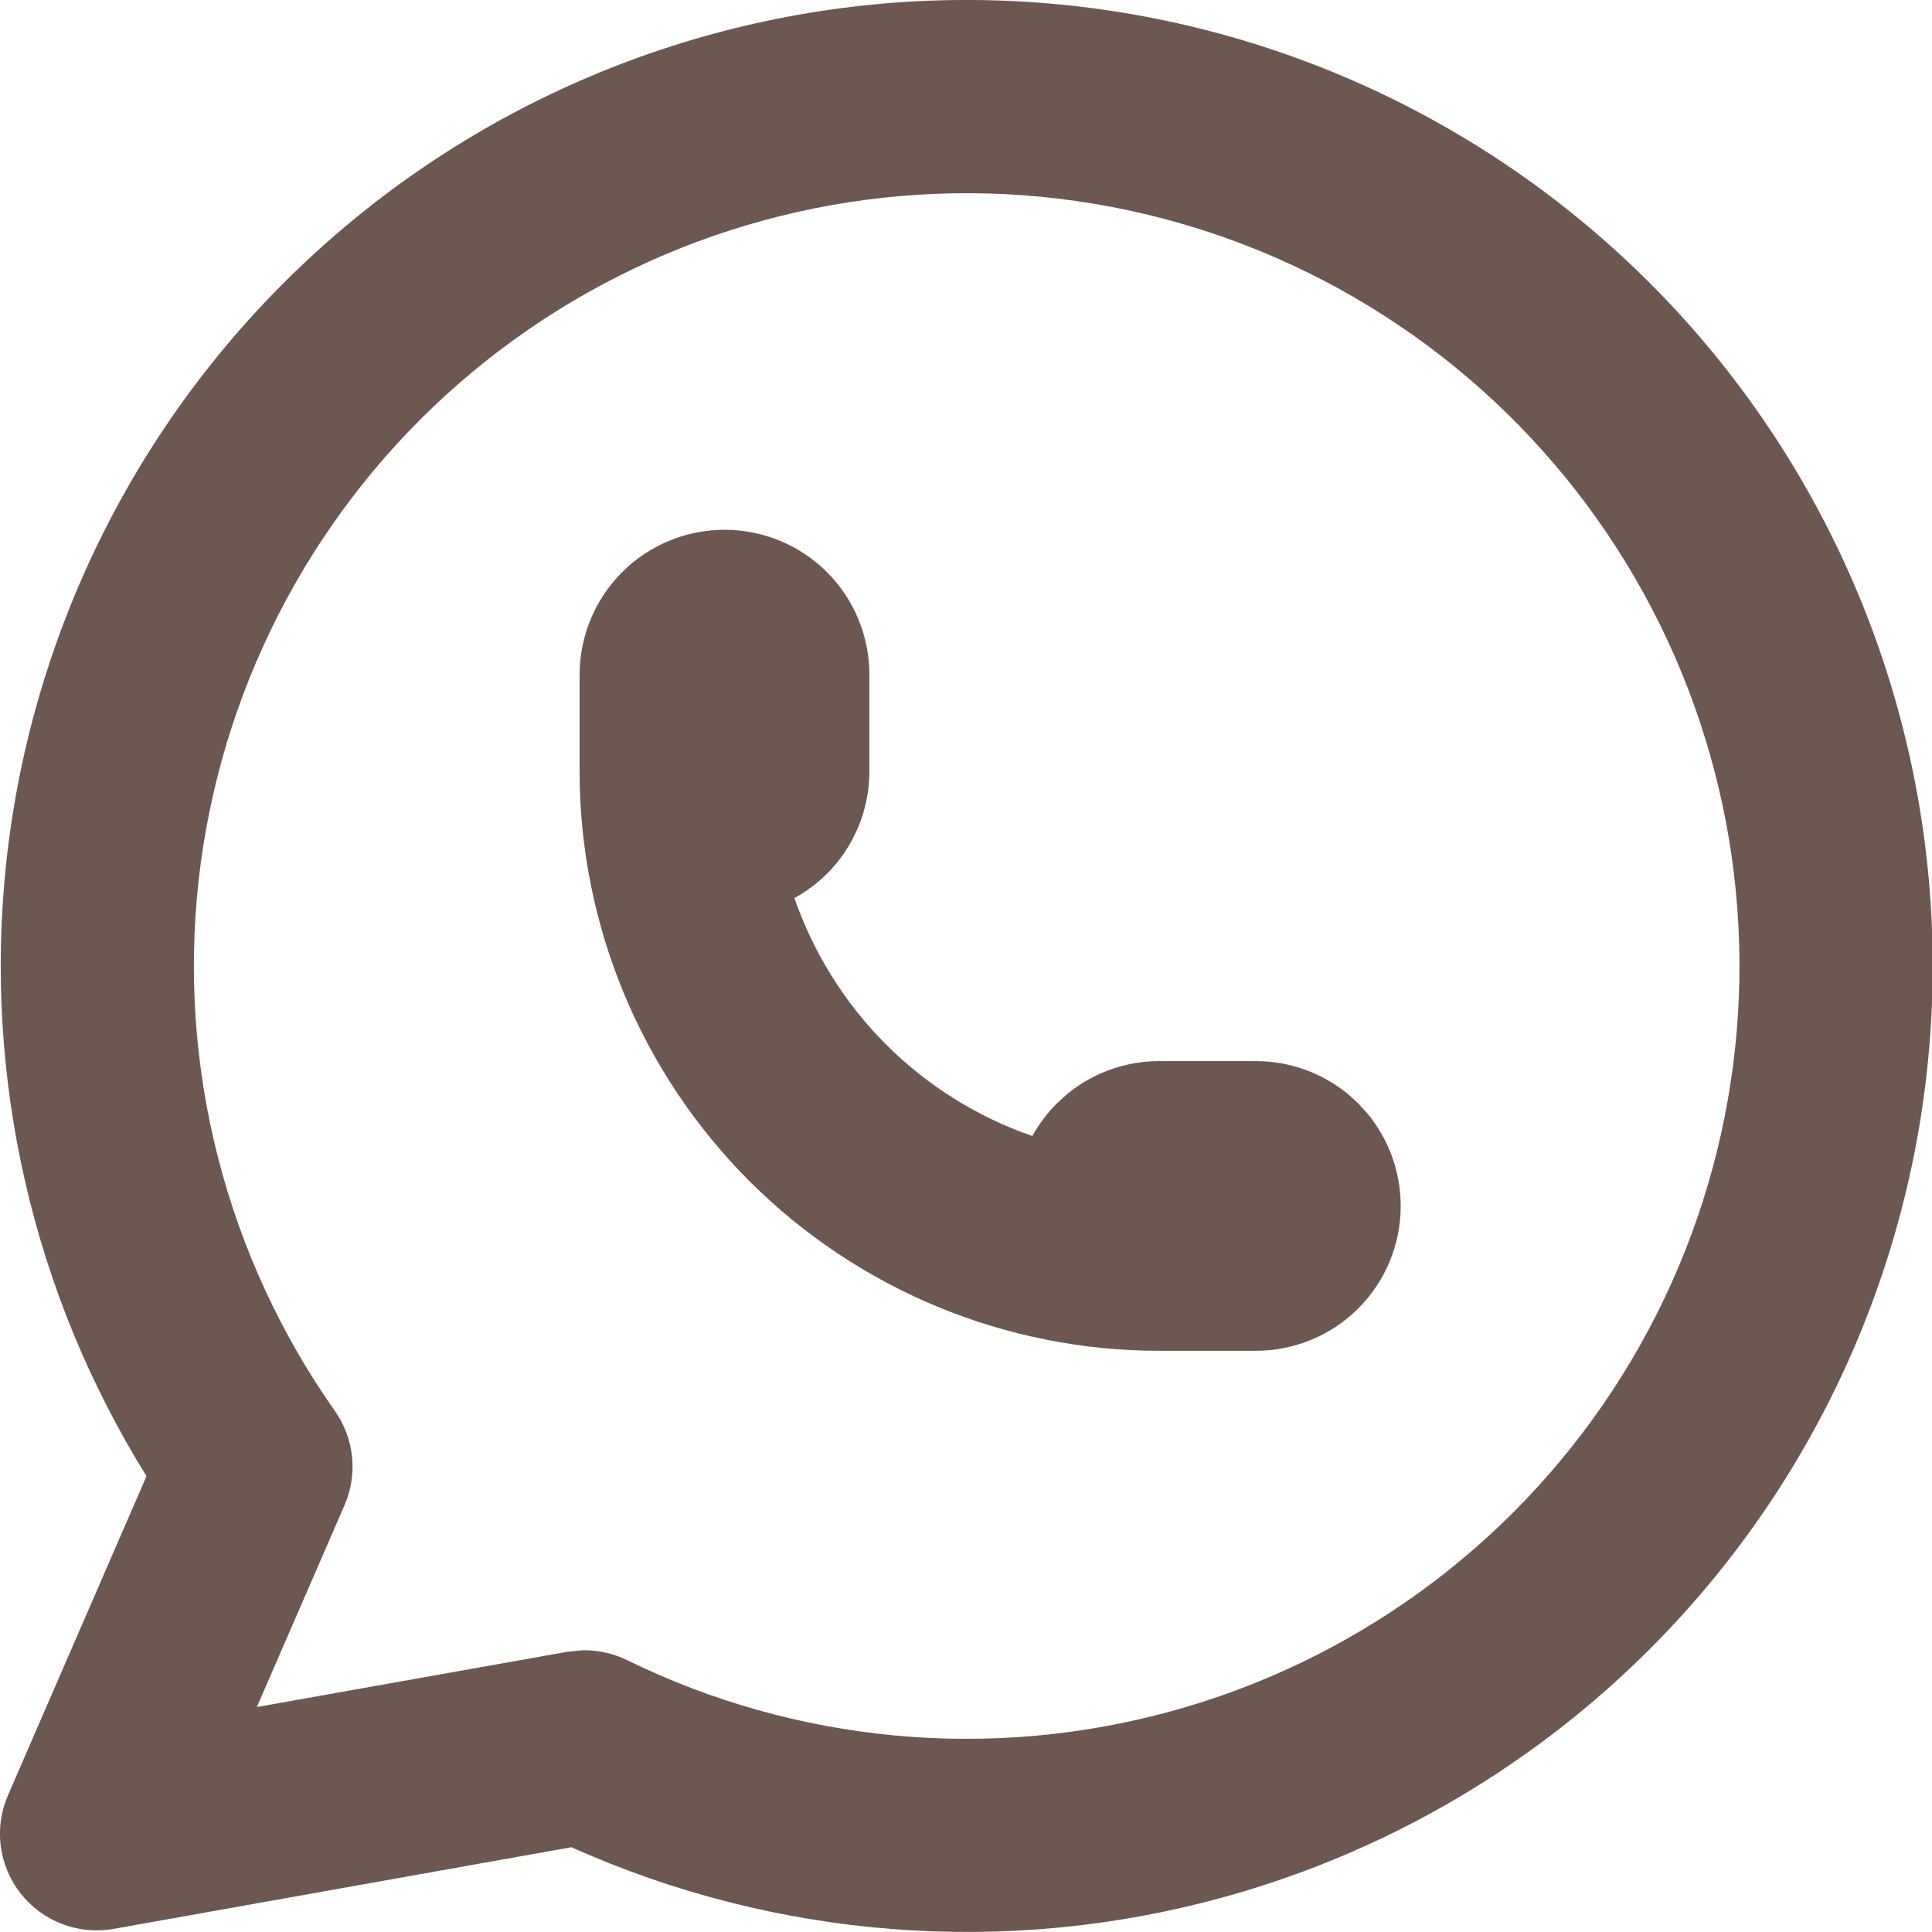
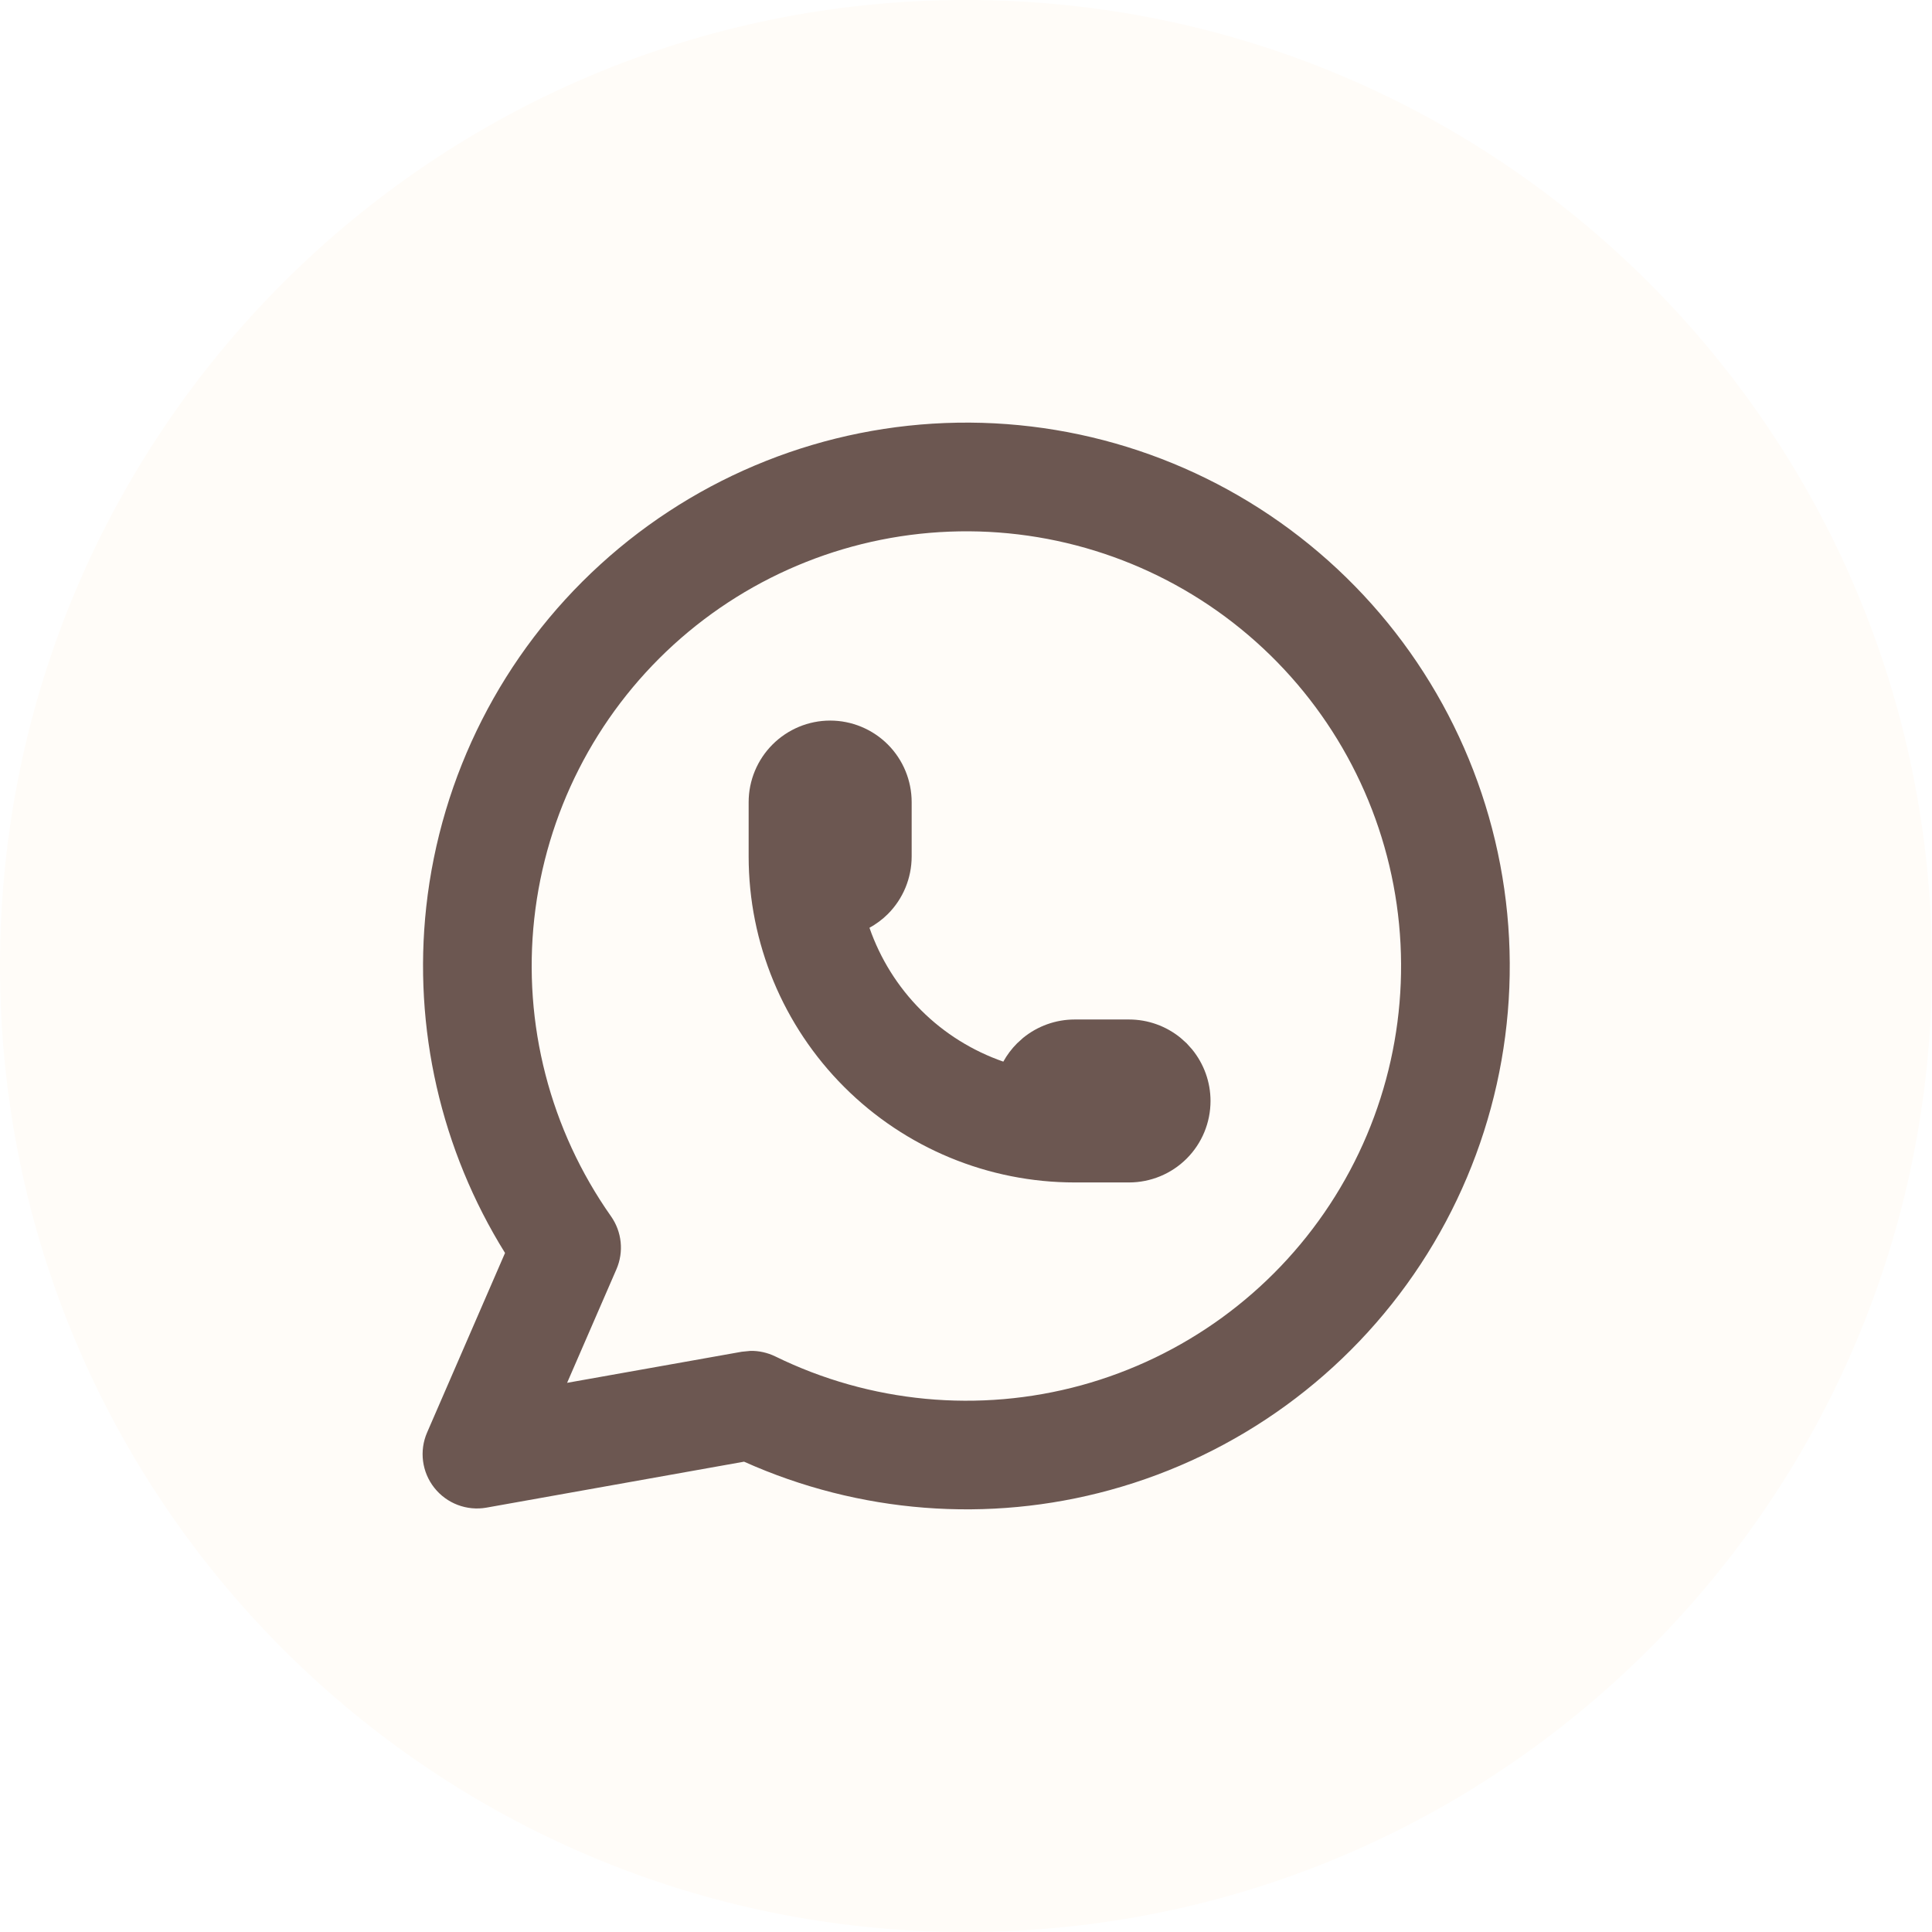
- <svg xmlns="http://www.w3.org/2000/svg" width="18" height="18" viewBox="0 0 18 18" fill="none">
-   <path d="M8.858 0.001C11.05 -0.035 13.179 0.73 14.847 2.153C16.515 3.575 17.606 5.558 17.916 7.728C18.226 9.897 17.733 12.106 16.531 13.938C15.328 15.771 13.498 17.101 11.384 17.68C9.368 18.233 7.226 18.063 5.324 17.21L1.058 17.971C0.732 18.029 0.4 17.903 0.194 17.643C-0.012 17.383 -0.058 17.031 0.074 16.727L1.365 13.753C0.303 12.046 -0.159 10.029 0.06 8.021C0.299 5.842 1.324 3.825 2.944 2.349C4.564 0.872 6.667 0.037 8.858 0.001ZM8.888 1.801C7.135 1.83 5.452 2.498 4.156 3.679C2.86 4.861 2.04 6.474 1.849 8.217C1.658 9.96 2.111 11.713 3.121 13.147C3.301 13.403 3.335 13.736 3.21 14.023L2.393 15.904L5.287 15.389L5.429 15.375C5.57 15.373 5.712 15.404 5.84 15.466C7.415 16.238 9.217 16.408 10.909 15.944C12.6 15.481 14.064 14.417 15.026 12.951C15.988 11.485 16.382 9.718 16.134 7.982C15.886 6.246 15.013 4.66 13.679 3.522C12.345 2.384 10.641 1.772 8.888 1.801Z" fill="#6C5751" />
-   <path d="M8.1 7.186C8.1 7.544 7.958 7.887 7.705 8.14C7.614 8.231 7.511 8.306 7.401 8.367C7.578 8.875 7.867 9.343 8.255 9.731C8.643 10.119 9.11 10.408 9.618 10.584C9.679 10.474 9.755 10.372 9.846 10.281L9.945 10.191C10.185 9.995 10.487 9.886 10.8 9.886H11.7C12.014 9.886 12.315 9.995 12.556 10.191L12.655 10.281L12.745 10.38C12.941 10.621 13.05 10.922 13.05 11.236C13.05 11.594 12.908 11.937 12.655 12.19C12.402 12.443 12.058 12.585 11.7 12.585H10.8C9.368 12.585 7.995 12.016 6.982 11.004C5.97 9.991 5.4 8.618 5.4 7.186V6.286C5.4 5.928 5.543 5.584 5.796 5.331C6.049 5.078 6.392 4.936 6.75 4.936C7.108 4.936 7.452 5.078 7.705 5.331C7.958 5.584 8.1 5.928 8.1 6.286V7.186Z" fill="#6C5751" />
+ <svg xmlns="http://www.w3.org/2000/svg" width="32" height="32" viewBox="0 0 32 32" fill="none">
+   <path fill-rule="evenodd" clip-rule="evenodd" d="M0 16C0 7.163 7.163 0 16 0C24.837 0 32 7.163 32 16C32 24.837 24.837 32 16 32C7.163 32 0 24.837 0 16Z" fill="#FFFCF8" />
+   <path d="M15.858 7.001C18.05 6.965 20.179 7.73 21.847 9.153C23.515 10.575 24.606 12.558 24.916 14.728C25.226 16.897 24.733 19.106 23.531 20.938C22.328 22.771 20.498 24.101 18.384 24.68C16.368 25.233 14.226 25.063 12.324 24.21L8.058 24.971C7.732 25.029 7.4 24.903 7.194 24.643C6.988 24.383 6.942 24.031 7.074 23.727L8.365 20.753C7.303 19.046 6.841 17.029 7.06 15.021C7.299 12.842 8.324 10.825 9.944 9.349C11.564 7.872 13.667 7.037 15.858 7.001ZM15.888 8.801C14.135 8.83 12.452 9.498 11.156 10.679C9.86 11.861 9.04 13.474 8.849 15.217C8.658 16.96 9.111 18.713 10.121 20.147C10.301 20.404 10.335 20.735 10.21 21.023L9.393 22.904L12.287 22.389L12.429 22.375C12.57 22.372 12.711 22.404 12.84 22.466C14.415 23.238 16.218 23.408 17.909 22.945C19.6 22.481 21.064 21.417 22.026 19.951C22.988 18.485 23.382 16.718 23.134 14.982C22.886 13.246 22.013 11.66 20.679 10.522C19.345 9.384 17.641 8.772 15.888 8.801Z" fill="#6C5751" />
+   <path d="M15.1 14.185C15.1 14.544 14.958 14.887 14.705 15.14C14.614 15.231 14.511 15.306 14.401 15.367C14.578 15.875 14.867 16.343 15.255 16.731C15.643 17.119 16.11 17.407 16.618 17.584C16.679 17.474 16.755 17.372 16.846 17.281L16.945 17.191C17.185 16.995 17.487 16.886 17.8 16.886H18.7C19.014 16.886 19.315 16.995 19.555 17.191L19.655 17.281L19.744 17.38C19.941 17.621 20.05 17.922 20.05 18.235C20.05 18.594 19.908 18.937 19.655 19.19C19.402 19.443 19.058 19.585 18.7 19.585H17.8C16.368 19.585 14.995 19.016 13.982 18.003C12.97 16.991 12.4 15.618 12.4 14.185V13.286C12.4 12.928 12.543 12.584 12.796 12.331C13.049 12.078 13.392 11.935 13.75 11.935C14.108 11.935 14.452 12.078 14.705 12.331C14.958 12.584 15.1 12.928 15.1 13.286V14.185Z" fill="#6C5751" />
</svg>
